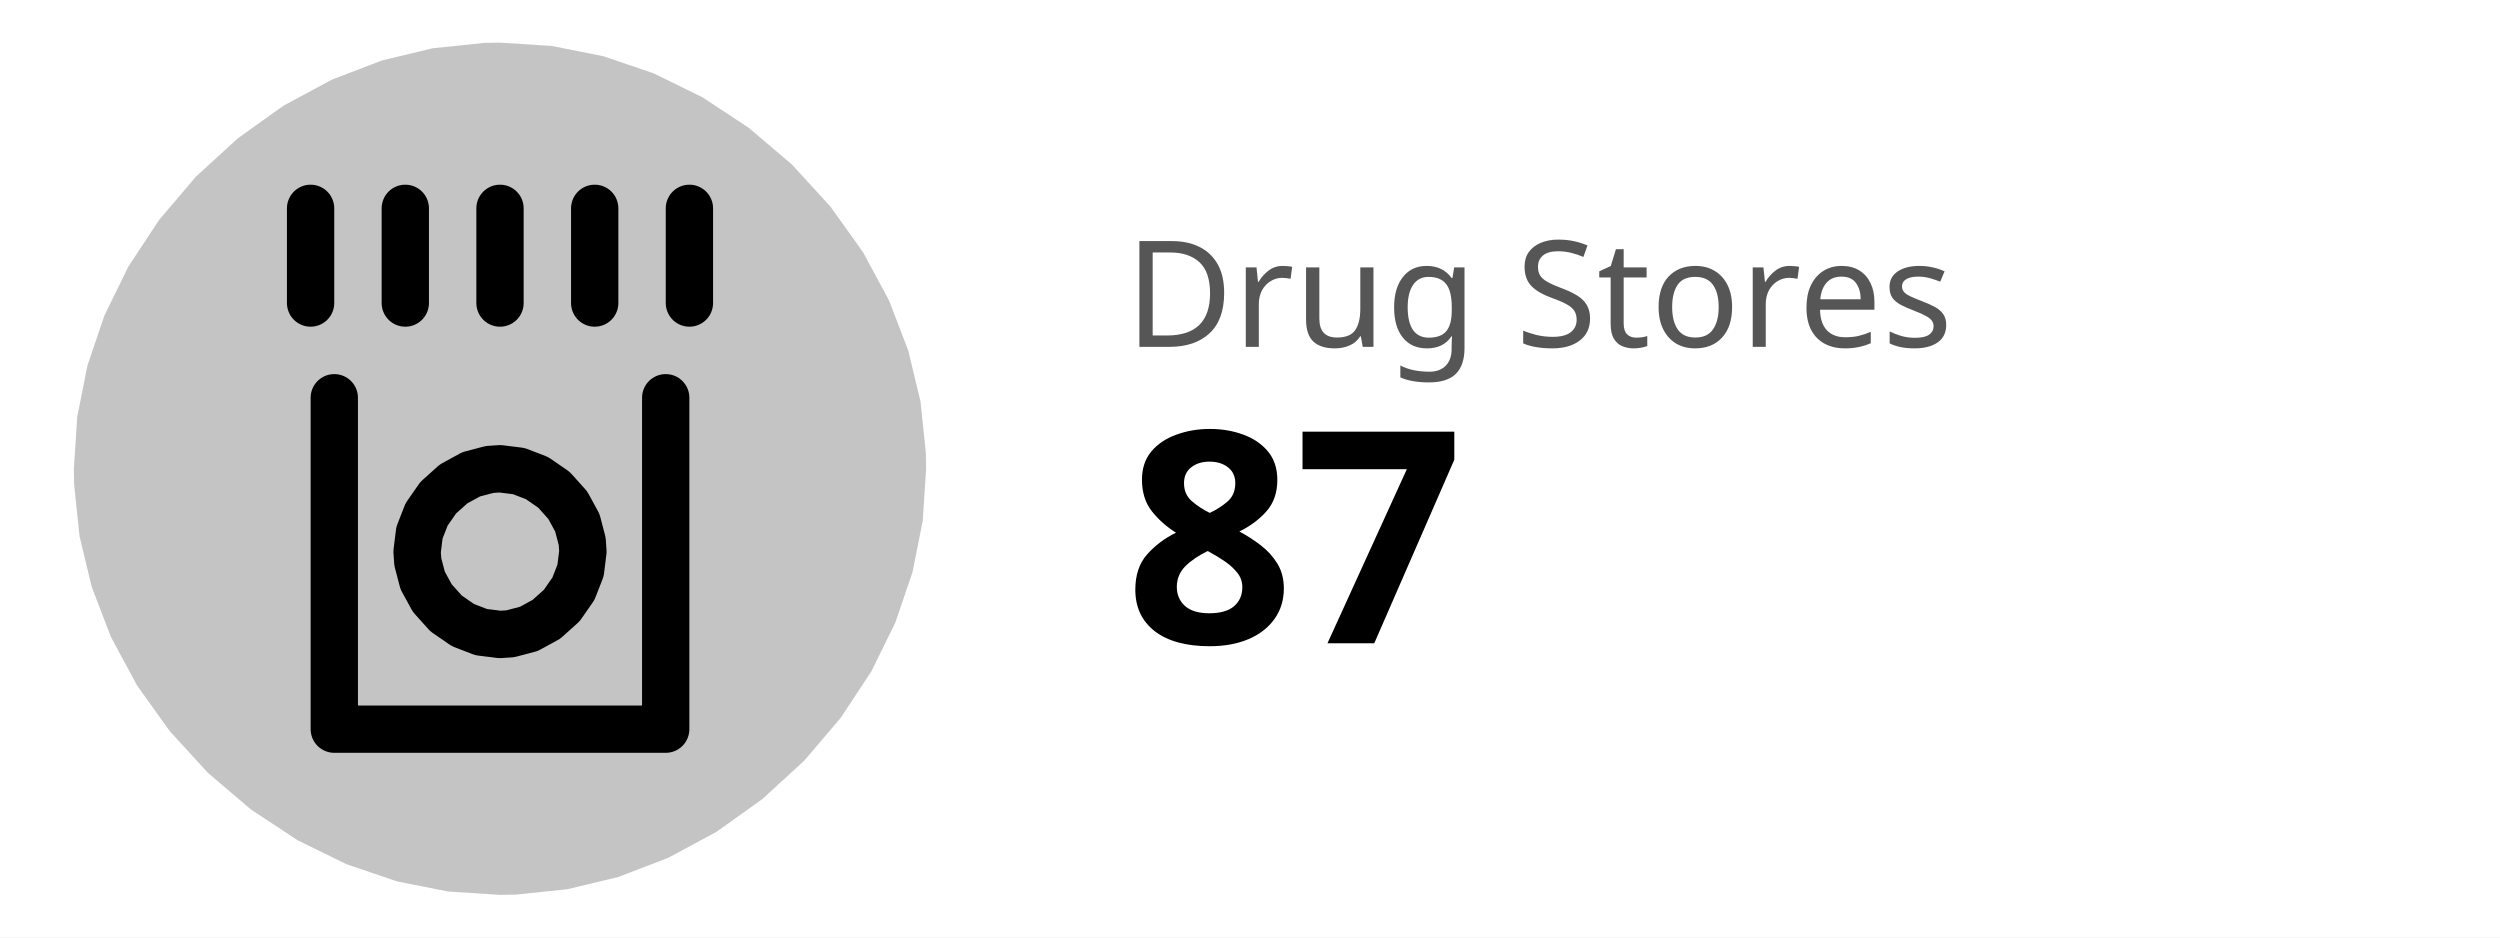
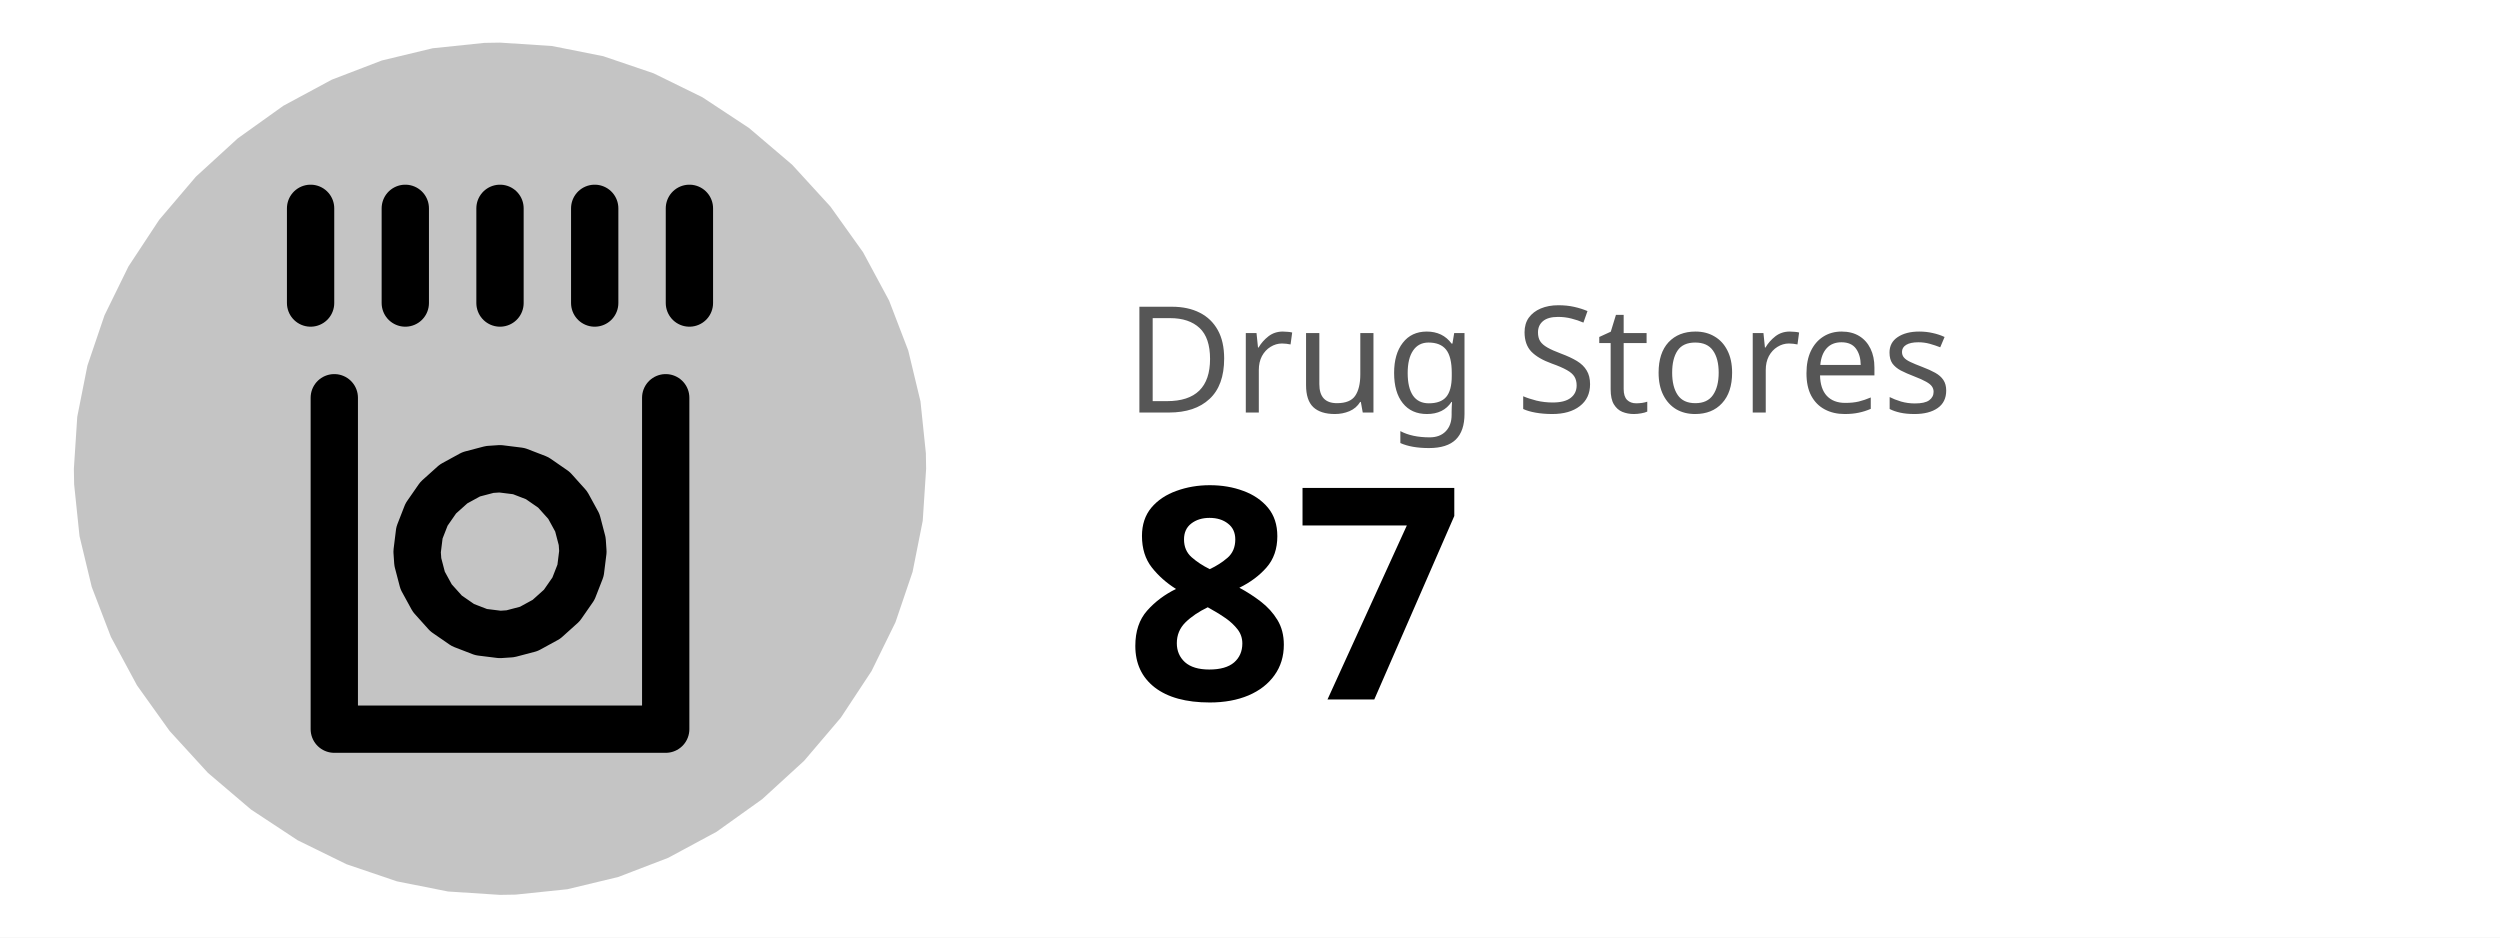
<svg xmlns="http://www.w3.org/2000/svg" class="svglite" width="288.00pt" height="108.00pt" viewBox="0 0 288.00 108.00">
  <defs>
    <style type="text/css">
    .svglite line, .svglite polyline, .svglite polygon, .svglite path, .svglite rect, .svglite circle {
      fill: none;
      stroke: #000000;
      stroke-linecap: round;
      stroke-linejoin: round;
      stroke-miterlimit: 10.00;
    }
  </style>
  </defs>
  <rect width="100%" height="100%" style="stroke: none; fill: #FFFFFF;" />
  <defs>
    <clipPath id="cpMC4wMHwyODguMDB8MC4wMHwxMDguMDA=">
      <rect x="0.00" y="0.00" width="288.00" height="108.00" />
    </clipPath>
  </defs>
  <g clip-path="url(#cpMC4wMHwyODguMDB8MC4wMHwxMDguMDA=)">
-     <text x="129.60" y="39.96" style="font-size: 17.07px; fill: #565656; font-family: Oswald;" textLength="72.94px" lengthAdjust="spacingAndGlyphs">Drug Stores</text>
-     <text x="129.60" y="74.10" style="font-size: 34.14px; font-weight: bold; font-family: Oswald;" textLength="32.78px" lengthAdjust="spacingAndGlyphs">87</text>
+     <text x="129.60" y="47.52" style="font-size: 17.07px; fill: #565656; font-family: Oswald;" textLength="72.94px" lengthAdjust="spacingAndGlyphs">Drug Stores</text>
+     <text x="129.60" y="80.58" style="font-size: 34.14px; font-weight: bold; font-family: Oswald;" textLength="32.78px" lengthAdjust="spacingAndGlyphs">87</text>
  </g>
  <defs>
    <clipPath id="cpMy42MHwxMTEuNjB8MC4wMHwxMDguMDA=">
      <rect x="3.60" y="0.00" width="108.00" height="108.00" />
    </clipPath>
  </defs>
  <g clip-path="url(#cpMy42MHwxMTEuNjB8MC4wMHwxMDguMDA=)">
    <polygon points="106.69,54.00 106.69,54.00 106.30,59.99 105.13,65.88 103.16,71.68 100.40,77.31 96.86,82.68 92.63,87.65 87.81,92.06 82.55,95.82 76.98,98.82 71.22,101.03 65.36,102.44 59.40,103.06 57.60,103.09 57.60,103.09 51.61,102.70 45.72,101.53 39.92,99.56 34.29,96.80 28.92,93.26 23.95,89.03 19.54,84.21 15.78,78.95 12.78,73.38 10.57,67.62 9.16,61.76 8.54,55.80 8.51,54.00 8.51,54.00 8.90,48.01 10.07,42.12 12.04,36.32 14.80,30.69 18.34,25.32 22.57,20.35 27.39,15.94 32.65,12.18 38.22,9.18 43.98,6.97 49.84,5.56 55.80,4.94 57.60,4.91 57.60,4.91 63.59,5.30 69.48,6.47 75.28,8.44 80.91,11.20 86.28,14.74 91.25,18.97 95.66,23.79 99.42,29.05 102.42,34.62 104.63,40.38 106.04,46.24 106.66,52.20 106.69,54.00 " style="stroke-width: 0.75; stroke: none; fill: #C4C4C4;" />
    <polyline points="106.69,54.00 106.69,54.00 106.30,59.99 105.13,65.88 103.16,71.68 100.40,77.31 96.86,82.68 92.63,87.65 87.81,92.06 82.55,95.82 76.98,98.82 71.22,101.03 65.36,102.44 59.40,103.06 57.60,103.09 57.60,103.09 51.61,102.70 45.72,101.53 39.92,99.56 34.29,96.80 28.92,93.26 23.95,89.03 19.54,84.21 15.78,78.95 12.78,73.38 10.57,67.62 9.16,61.76 8.54,55.80 8.51,54.00 8.51,54.00 8.90,48.01 10.07,42.12 12.04,36.32 14.80,30.69 18.34,25.32 22.57,20.35 27.39,15.94 32.65,12.18 38.22,9.18 43.98,6.97 49.84,5.56 55.80,4.94 57.60,4.91 57.60,4.91 63.59,5.30 69.48,6.47 75.28,8.44 80.91,11.20 86.28,14.74 91.25,18.97 95.66,23.79 99.42,29.05 102.42,34.62 104.63,40.38 106.04,46.24 106.66,52.20 106.69,54.00 106.69,54.00 " style="stroke-width: 0.75; stroke: none;" />
    <polyline points="38.51,45.82 38.51,84.00 76.69,84.00 76.69,45.82 38.51,45.82 " style="stroke-width: 5.45; stroke: none;" />
    <polyline points="38.51,45.82 38.51,84.00 76.69,84.00 76.69,45.82 " style="stroke-width: 5.45;" />
    <polyline points="67.15,63.55 67.15,63.55 66.88,65.72 66.06,67.82 64.72,69.75 62.95,71.34 60.92,72.45 58.79,73.01 57.60,73.09 57.60,73.09 55.43,72.82 53.33,72.01 51.39,70.67 49.80,68.90 48.69,66.87 48.13,64.73 48.05,63.55 48.05,63.55 48.32,61.37 49.14,59.27 50.48,57.34 52.25,55.75 54.28,54.64 56.41,54.08 57.60,54.00 57.60,54.00 59.77,54.27 61.87,55.08 63.81,56.42 65.40,58.19 66.51,60.22 67.07,62.36 67.15,63.55 67.15,63.55 " style="stroke-width: 5.45; stroke: none;" />
    <polyline points="67.15,63.55 67.15,63.55 66.88,65.72 66.06,67.82 64.72,69.75 62.95,71.34 60.92,72.45 58.79,73.01 57.60,73.09 57.60,73.09 55.43,72.82 53.33,72.01 51.39,70.67 49.80,68.90 48.69,66.87 48.13,64.73 48.05,63.55 48.05,63.55 48.32,61.37 49.14,59.27 50.48,57.34 52.25,55.75 54.28,54.64 56.41,54.08 57.60,54.00 57.60,54.00 59.77,54.27 61.87,55.08 63.81,56.42 65.40,58.19 66.51,60.22 67.07,62.36 67.15,63.55 67.15,63.55 " style="stroke-width: 5.45;" />
    <polyline points="35.78,24.00 35.78,34.91 35.78,24.00 " style="stroke-width: 5.45; stroke: none;" />
    <polyline points="35.78,24.00 35.78,34.91 " style="stroke-width: 5.45;" />
    <polyline points="46.69,24.00 46.69,34.91 46.69,24.00 " style="stroke-width: 5.45; stroke: none;" />
    <polyline points="46.69,24.00 46.69,34.91 " style="stroke-width: 5.45;" />
    <polyline points="57.60,24.00 57.60,34.91 57.60,24.00 " style="stroke-width: 5.45; stroke: none;" />
    <polyline points="57.60,24.00 57.60,34.91 " style="stroke-width: 5.45;" />
    <polyline points="68.51,24.00 68.51,34.91 68.51,24.00 " style="stroke-width: 5.45; stroke: none;" />
    <polyline points="68.51,24.00 68.51,34.91 " style="stroke-width: 5.45;" />
    <polyline points="79.42,24.00 79.42,34.91 79.42,24.00 " style="stroke-width: 5.45; stroke: none;" />
    <polyline points="79.42,24.00 79.42,34.91 " style="stroke-width: 5.45;" />
  </g>
  <g clip-path="url(#cpMC4wMHwyODguMDB8MC4wMHwxMDguMDA=)">
</g>
</svg>
